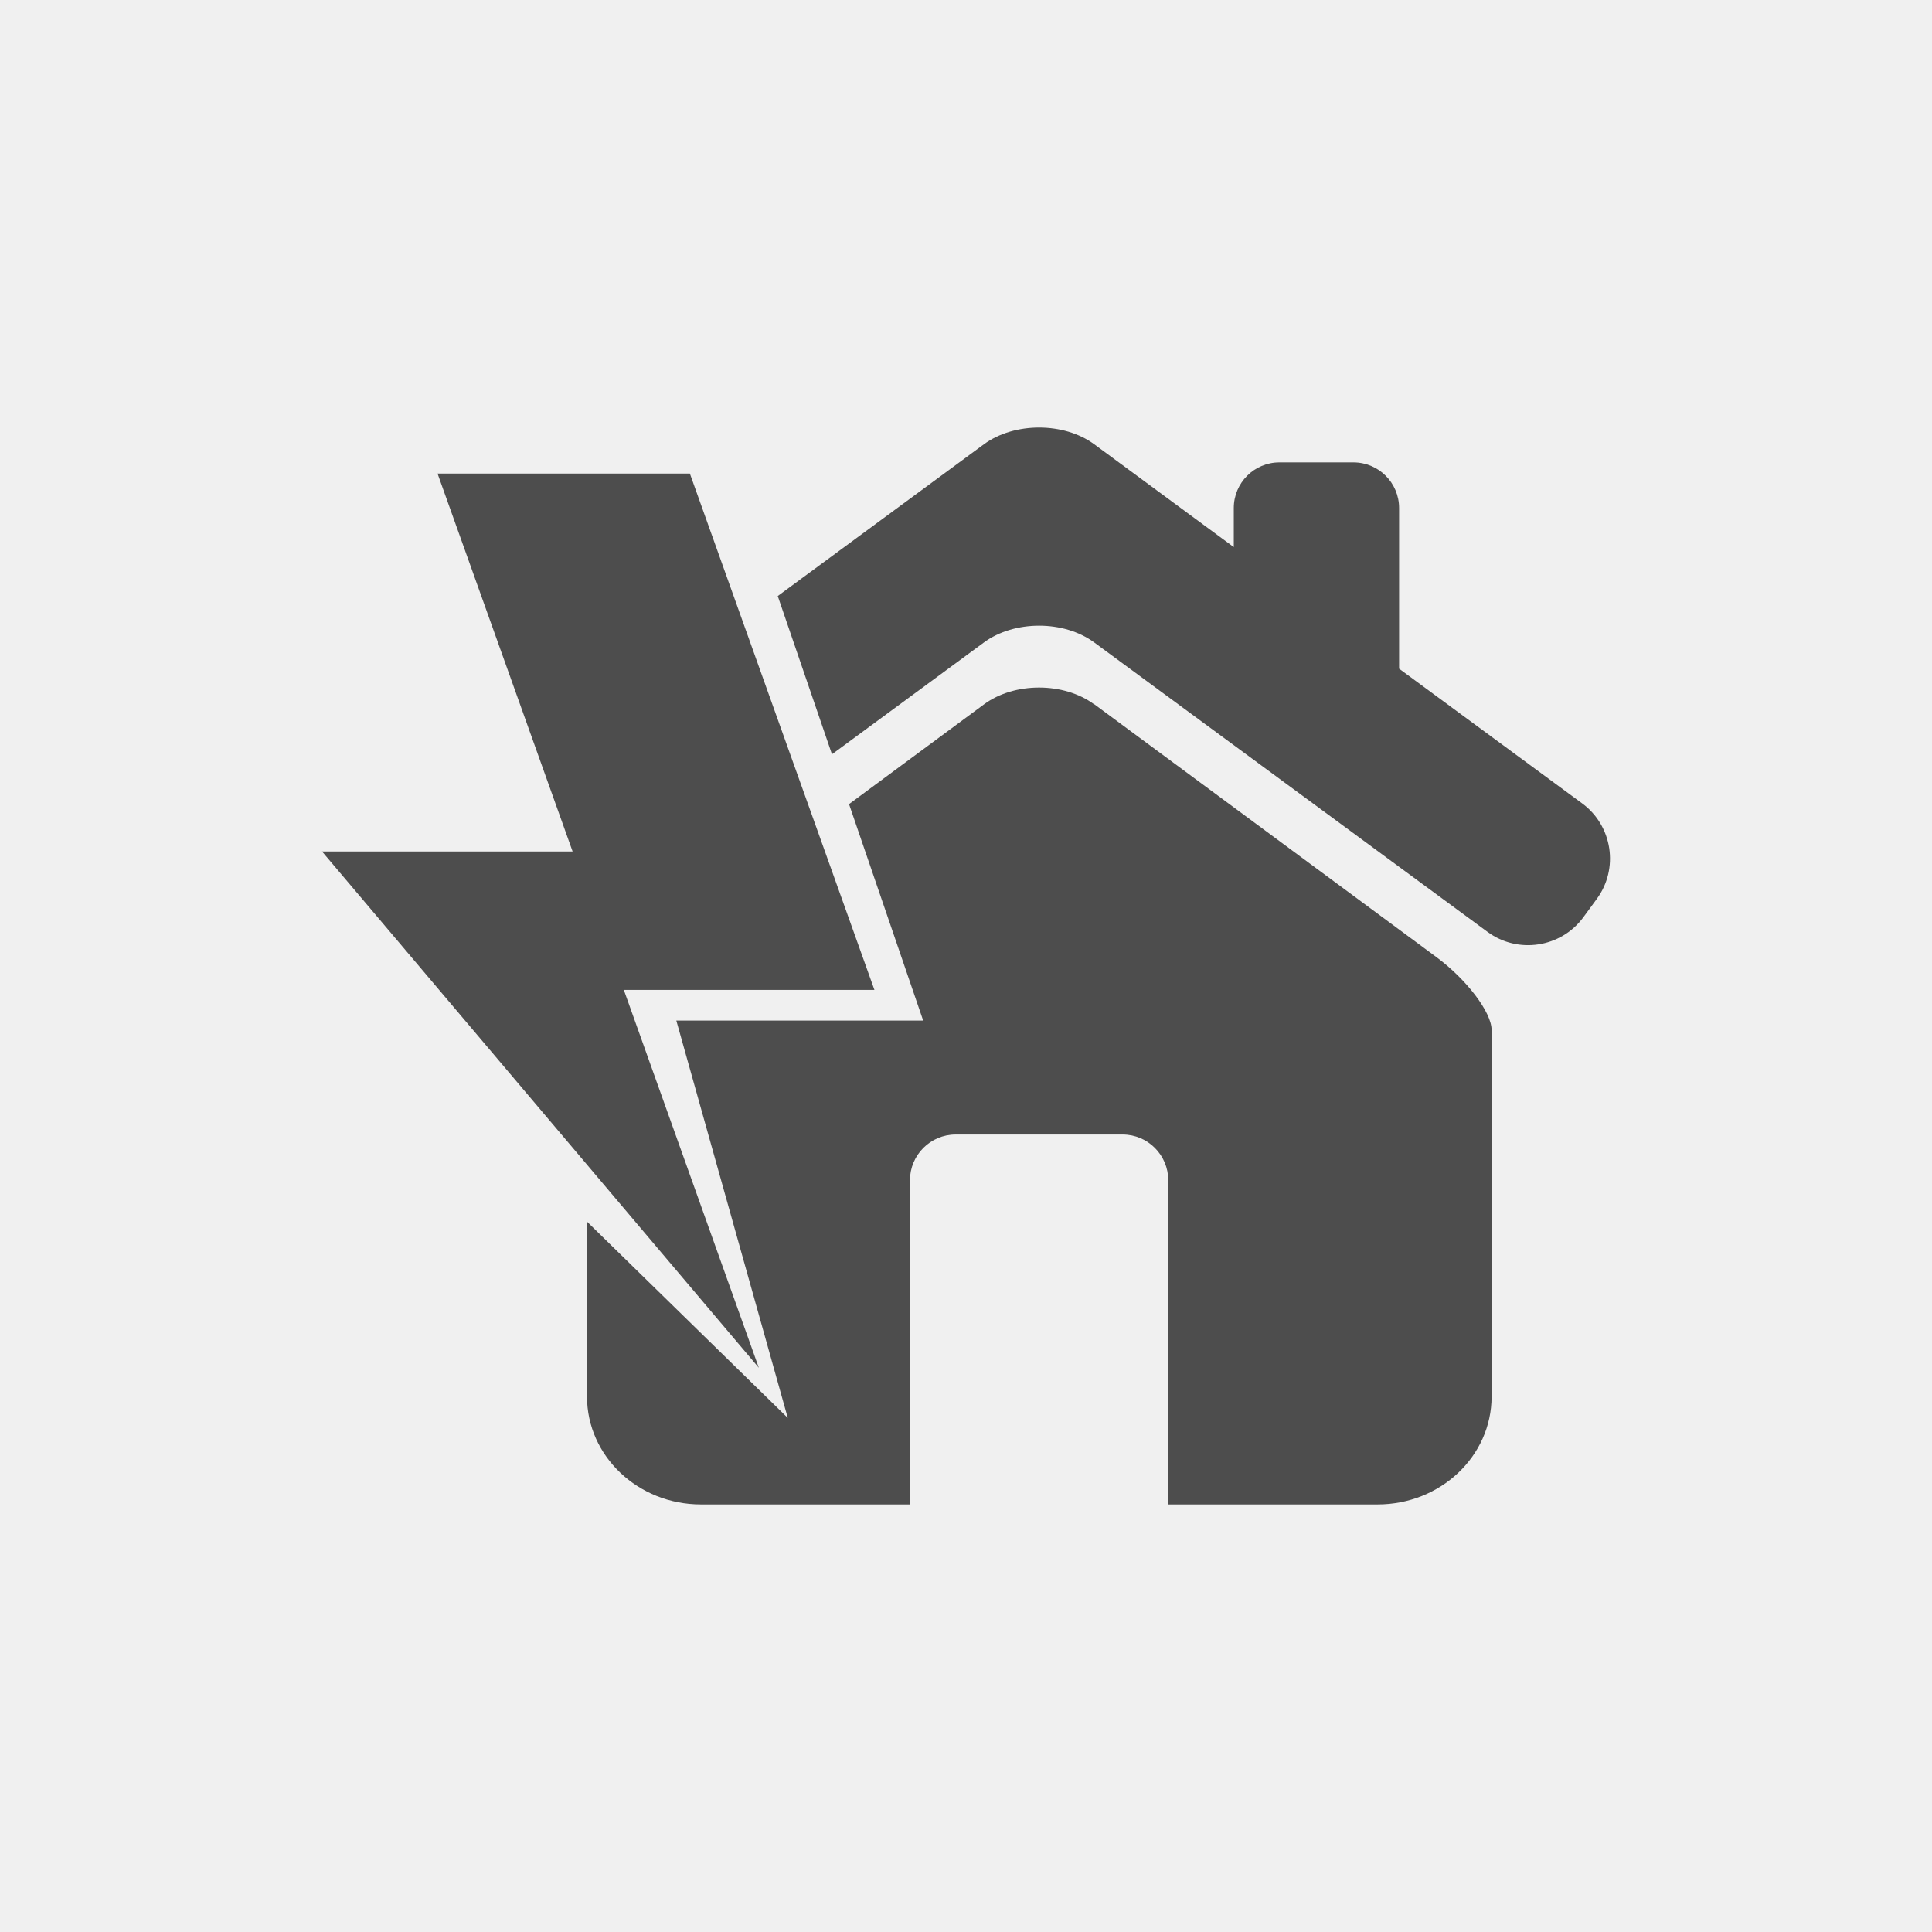
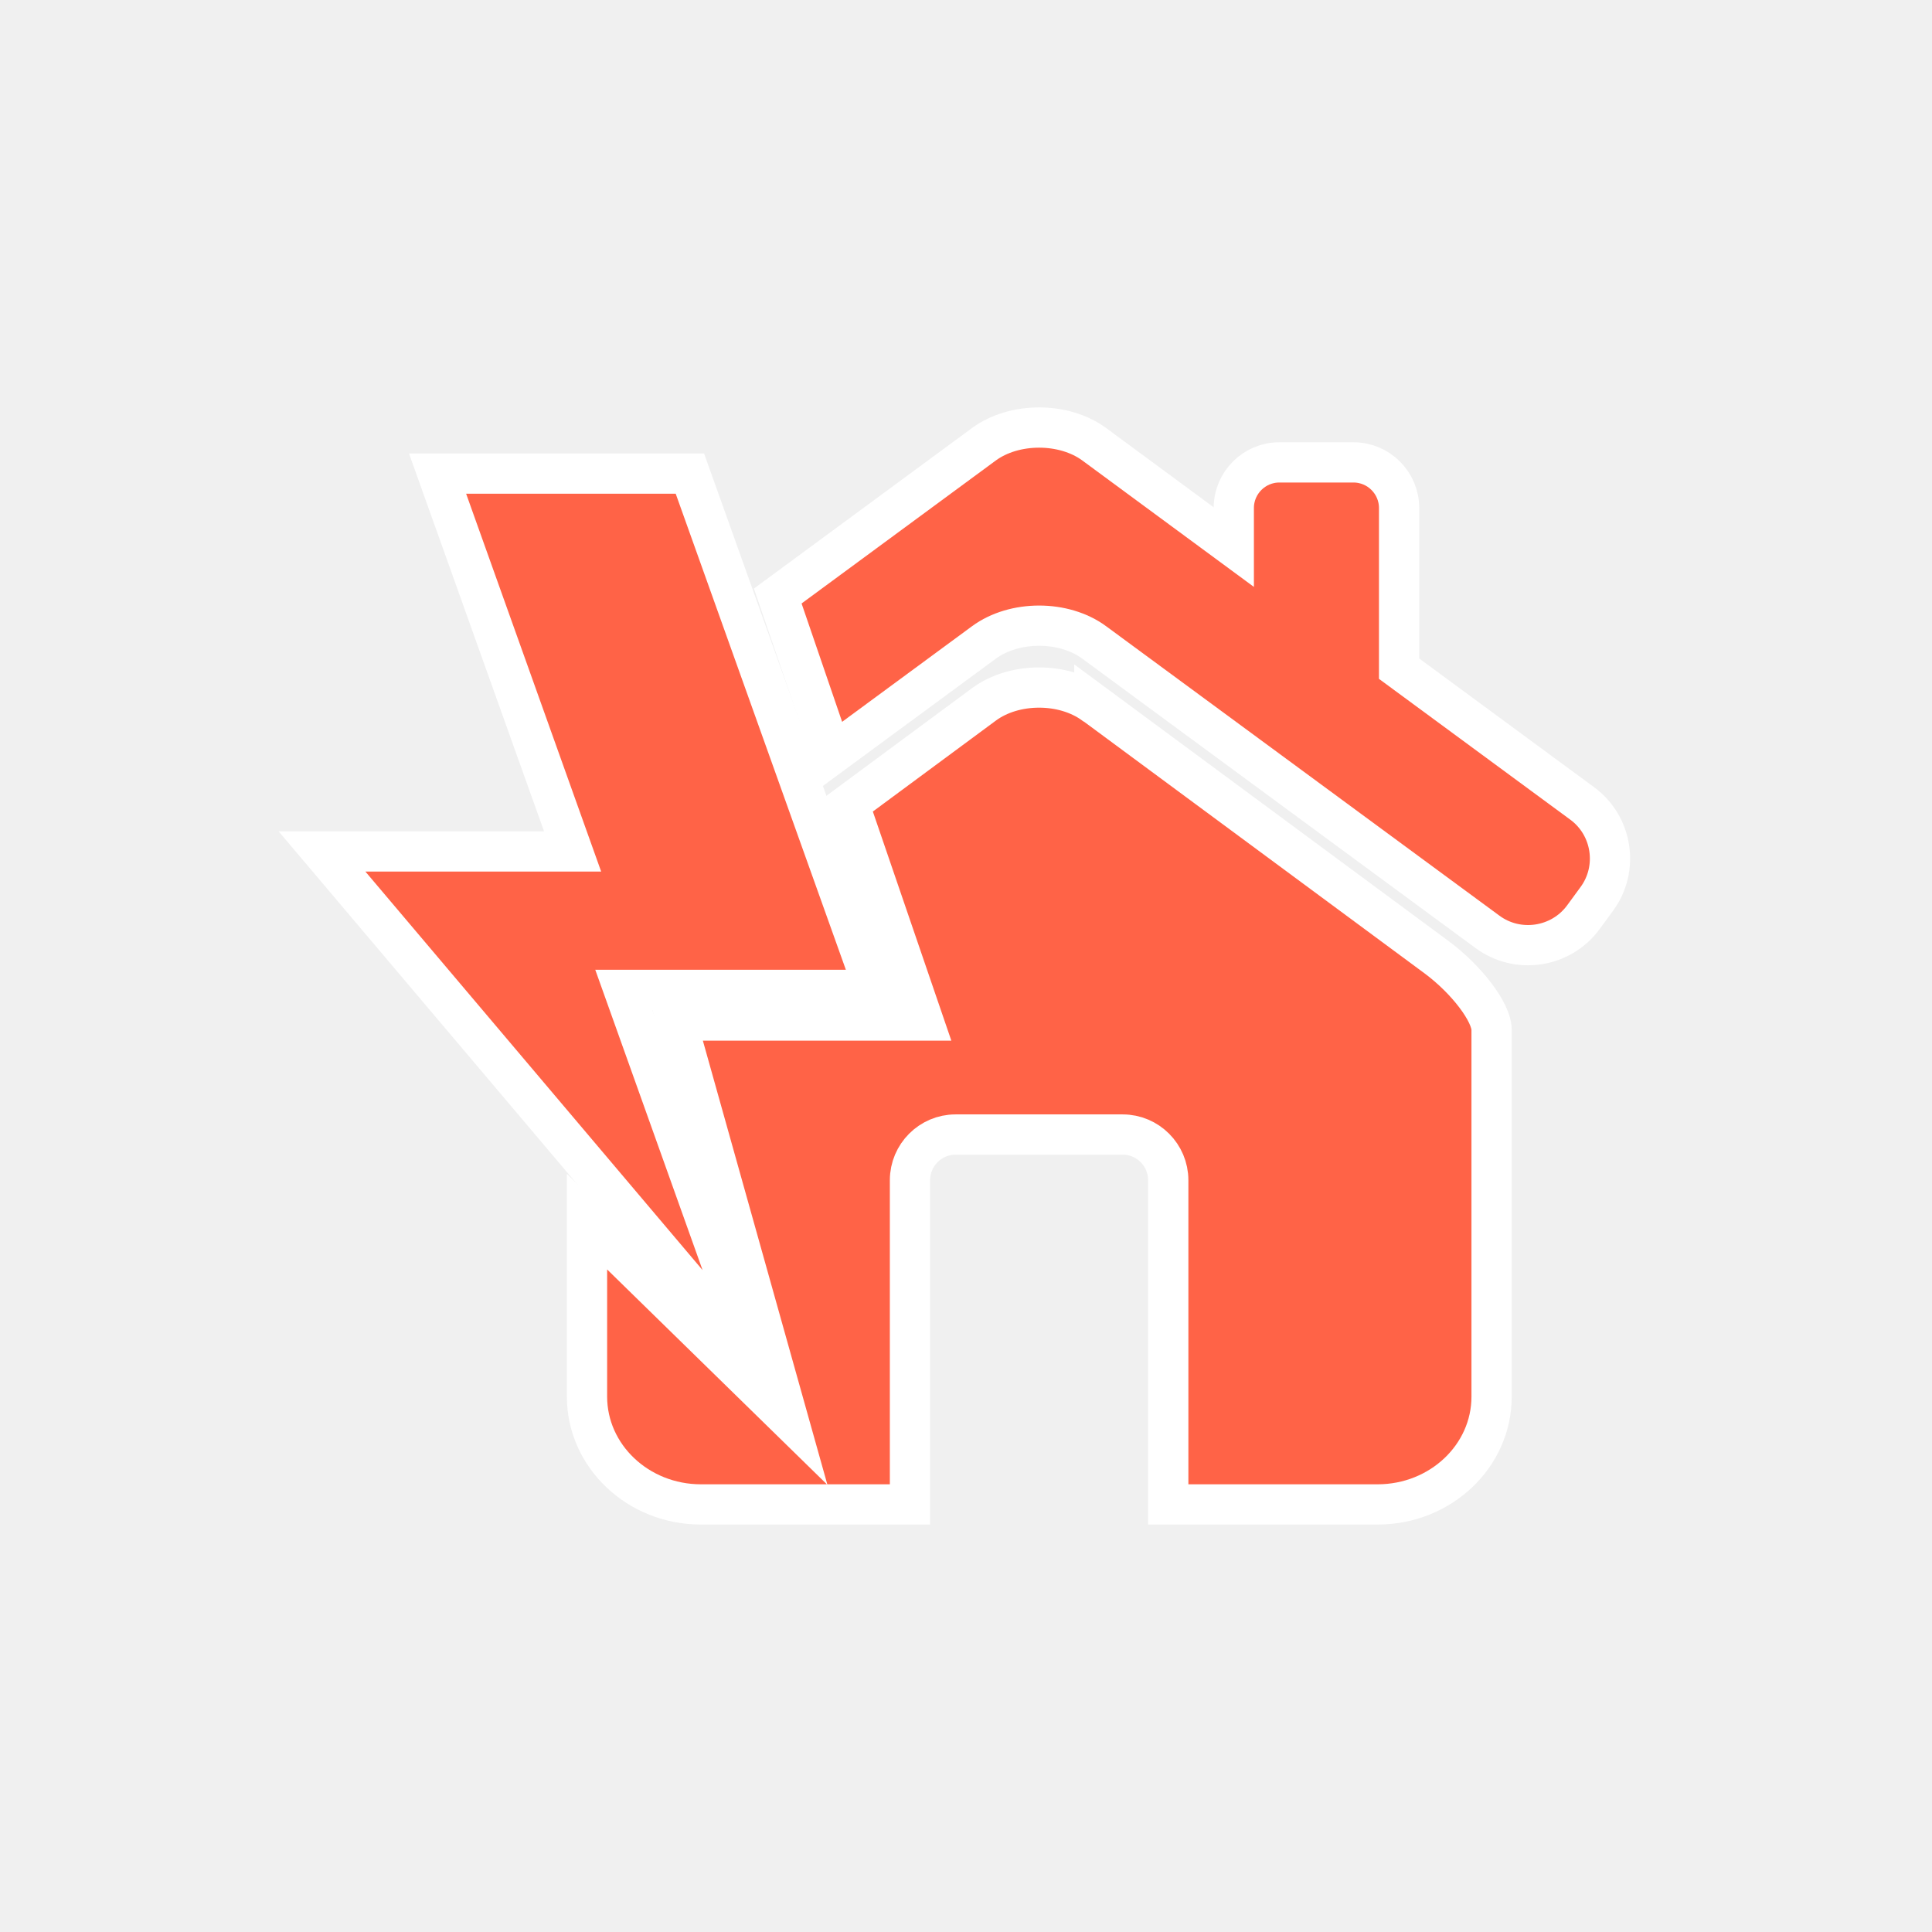
- <svg xmlns="http://www.w3.org/2000/svg" height="100px" width="100px" fill="#4d4d4d" version="1.1" x="0px" y="0px" viewBox="0 0 48 48" enable-background="new 0 0 48 48" xml:space="preserve">
+ <svg xmlns="http://www.w3.org/2000/svg" height="100px" width="100px" fill="#FF6347" fill-rule="nonzero" stroke="#FFF" version="1.1" x="0px" y="0px" viewBox="0 0 48 48" enable-background="new 0 0 48 48" xml:space="preserve">
  <polygon points="18.853,33.982 15.499,24.594 21.725,24.594 17.14,11.766 10.871,11.766 14.226,21.154 8,21.154 " />
  <path d="M39.309,19.961l-4.549-3.348v-3.992c0-0.625-0.508-1.133-1.134-1.133h-1.84c-0.625,0-1.133,0.508-1.133,1.133v0.971  l-3.468-2.555c-0.753-0.553-1.984-0.553-2.739,0l-5.123,3.771l1.347,3.932l3.776-2.779c0.755-0.555,1.986-0.555,2.739,0l9.774,7.193  c0.752,0.553,1.821,0.391,2.376-0.361l0.335-0.457C40.225,21.584,40.063,20.514,39.309,19.961z" />
  <path d="M35.69,23.781l-8.501-6.283v0.004l-0.007-0.004c-0.753-0.555-1.98-0.555-2.733,0l-3.355,2.48l1.842,5.377h-6.133  l2.769,9.873l-4.988-4.877v4.346c0,1.48,1.269,2.68,2.831,2.68h5.193v-8.055c0-0.625,0.509-1.135,1.132-1.135h4.153  c0.623,0,1.132,0.51,1.132,1.135v8.055h0.008h2.395h2.798c1.563,0,2.832-1.199,2.832-2.678v-7.713v-0.602v-0.797  C37.057,25.15,36.441,24.338,35.69,23.781z" />
</svg>
